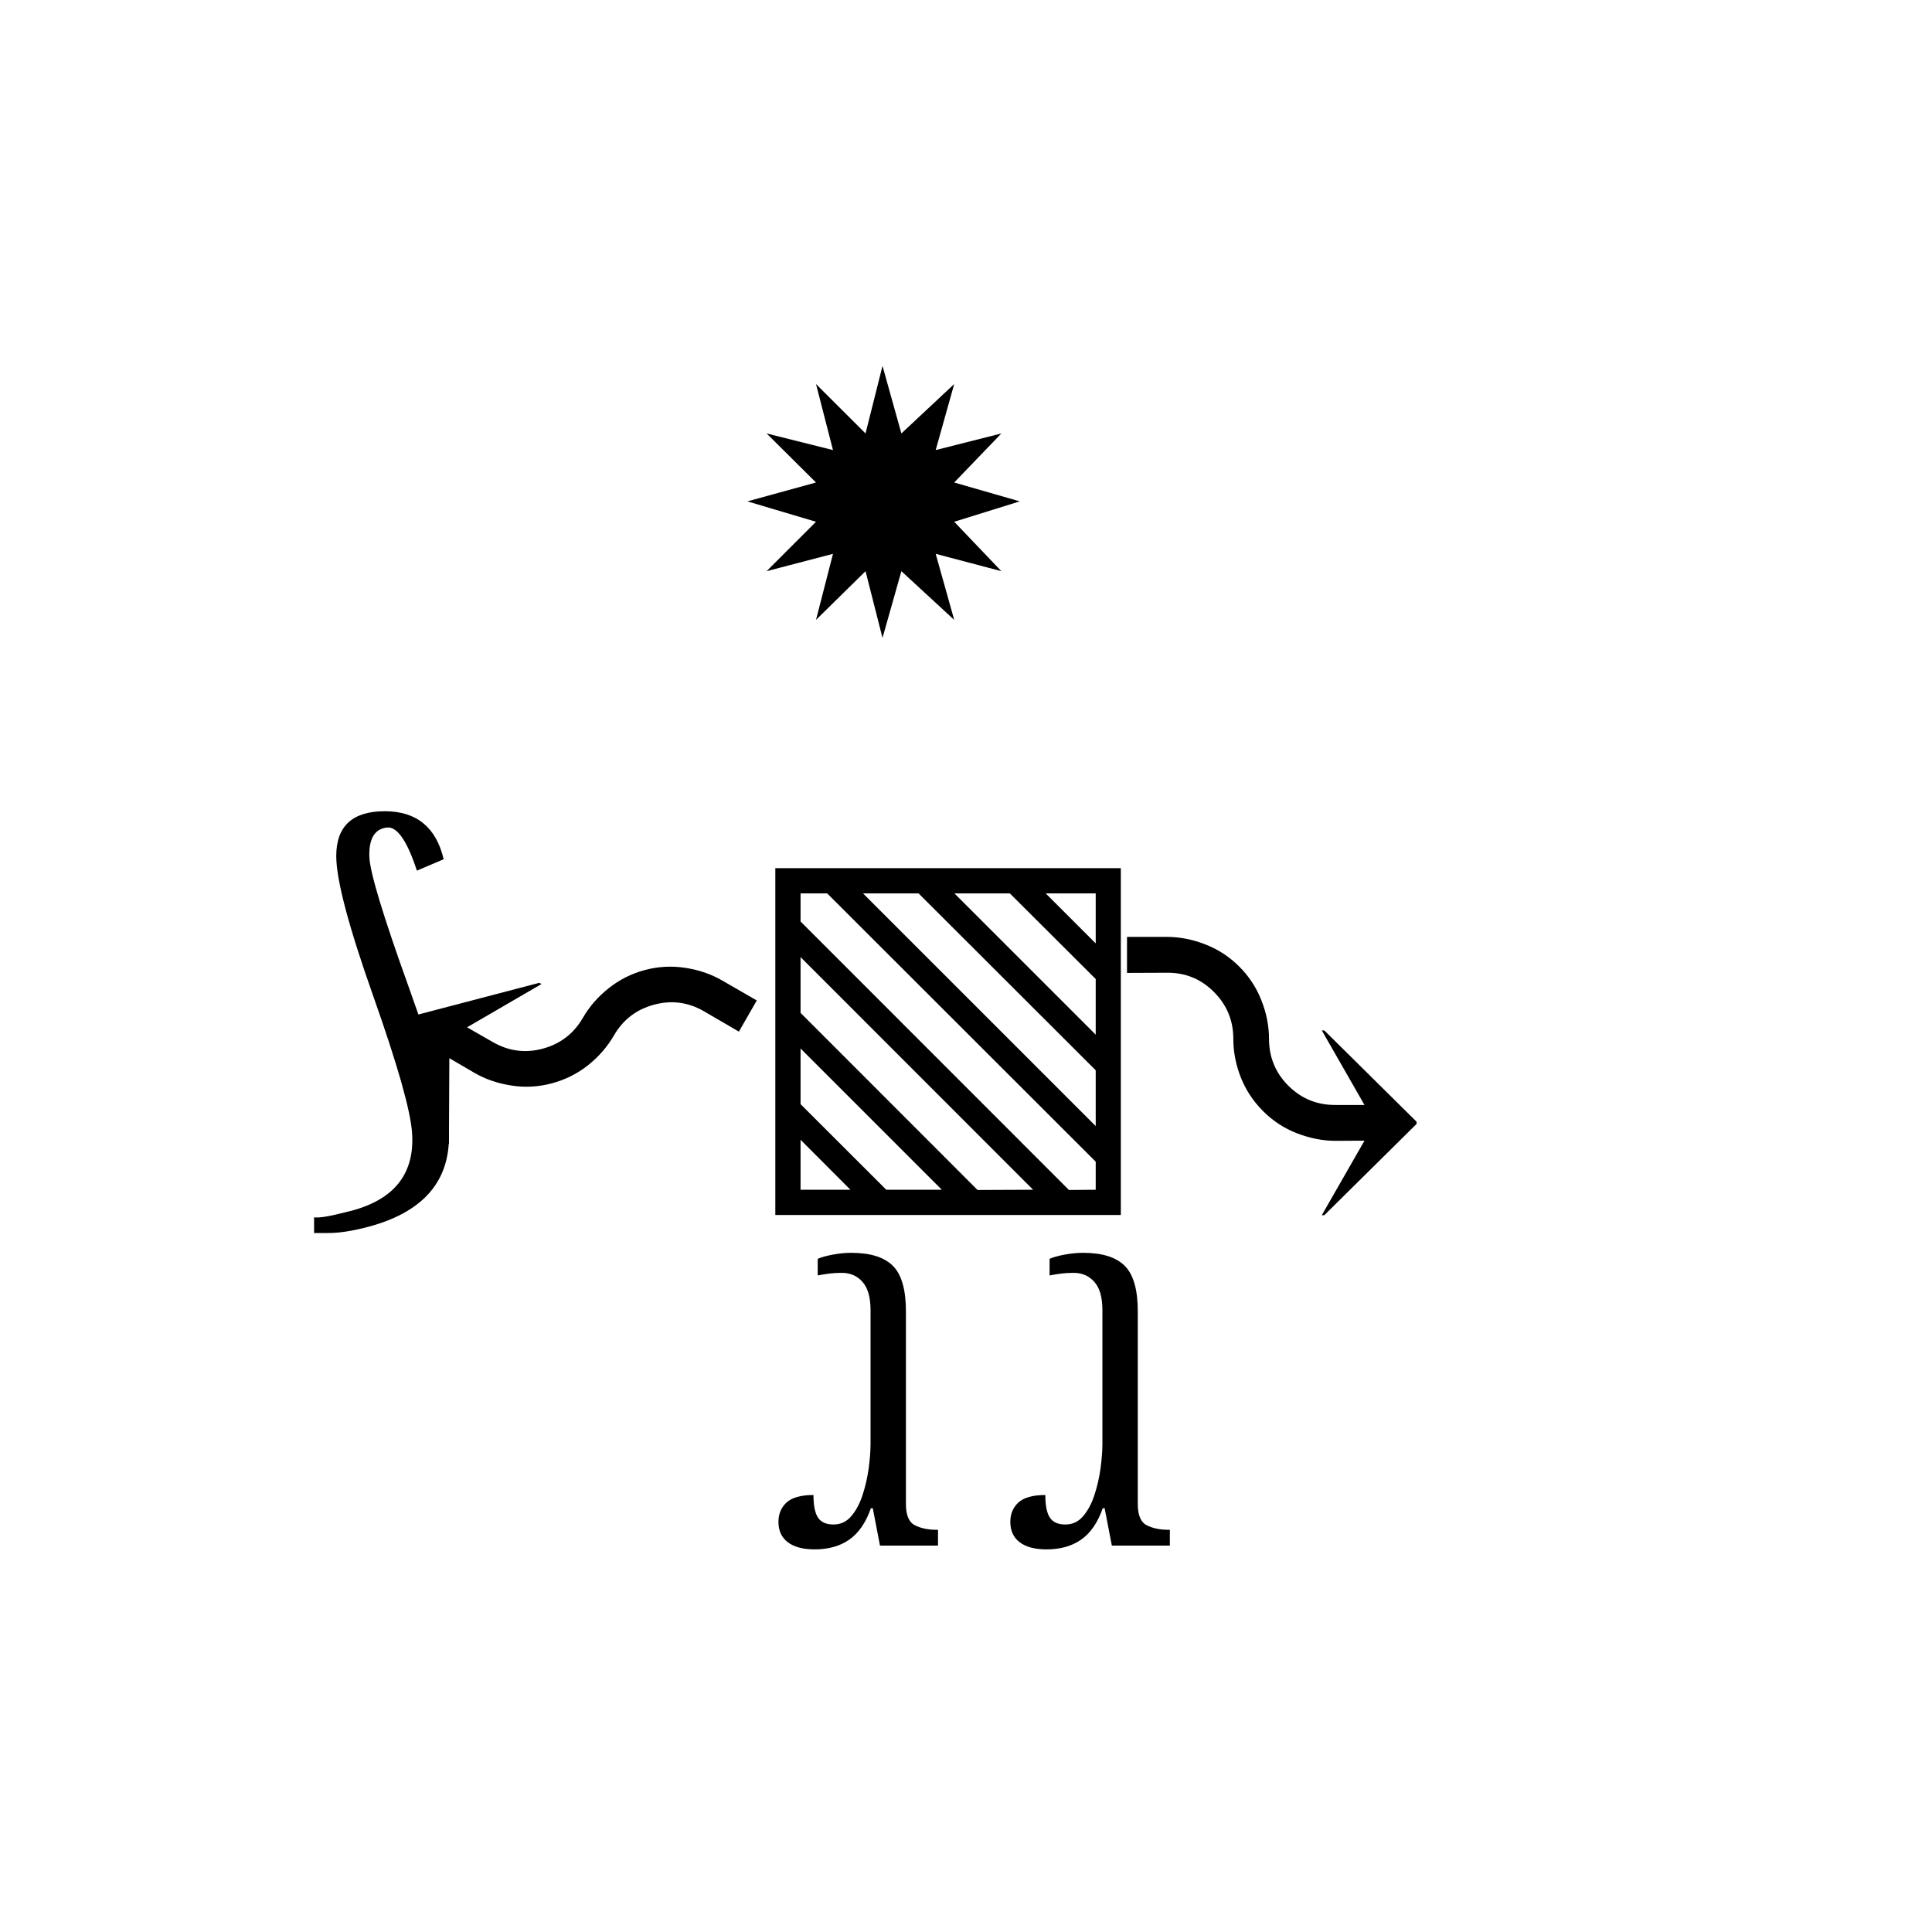
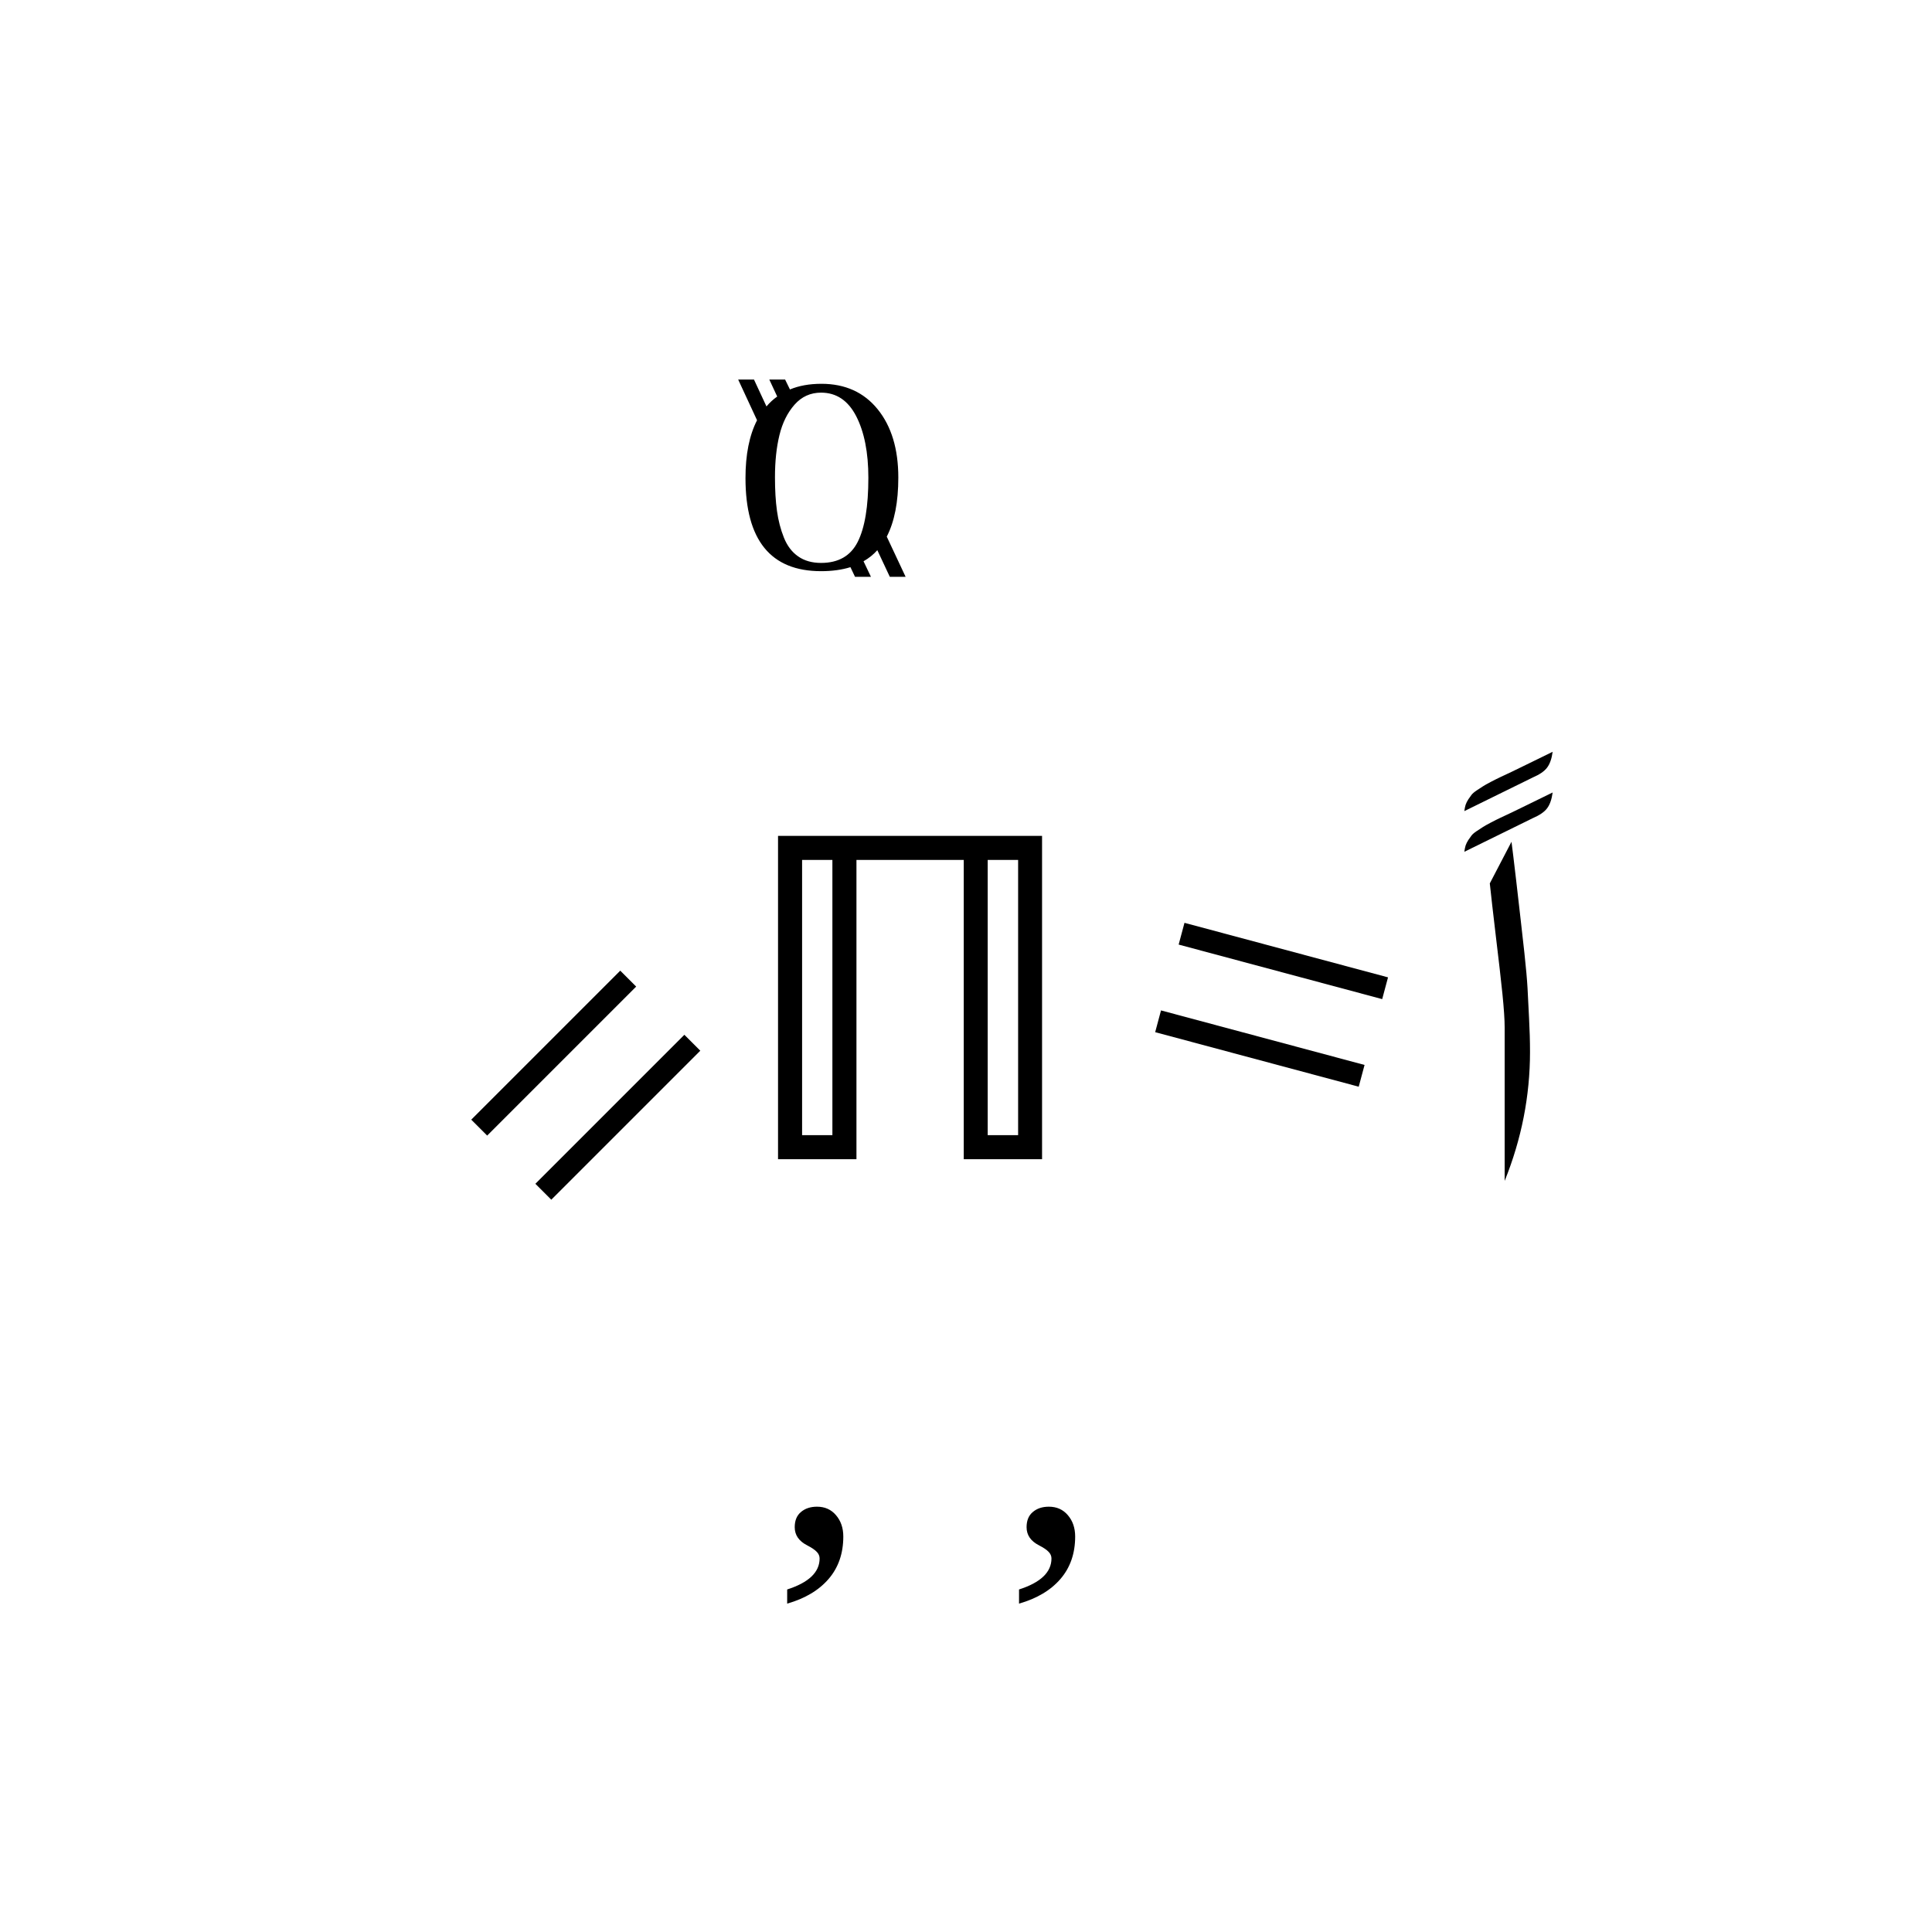
<svg xmlns="http://www.w3.org/2000/svg" width="256px" height="256px">
-   <text x="38%" y="33%" font-size="50px">✹</text>
-   <text x="148" y="128" font-size="60px" text-anchor="middle" dominant-baseline="central" transform="rotate(-15, 140, 400)">↜</text>
-   <text x="38%" y="60%" font-size="60px">▧</text>
-   <text x="172" y="128" font-size="60px" text-anchor="middle" dominant-baseline="central" transform="rotate(45, 158, 128)">↝</text>
-   <text x="15%" y="60%" font-size="60px">⟆</text>
-   <text x="40%" y="80%" font-size="50px">ⱹ</text>
-   <text x="52%" y="80%" font-size="50px">ⱹ</text>
+   <text x="38%" y="33%" font-size="50px">ⱒ</text>
+   <text x="85" y="128" font-size="60px" text-anchor="middle" dominant-baseline="central" transform="rotate(-45, 100, 145)">=</text>
+   <text x="38%" y="60%" font-size="60px">ℿ</text>
+   <text x="60%" y="60%" font-size="60px" text-anchor="middle" dominant-baseline="central" transform="rotate(15, 240, 200)">=</text>
+   <text x="75%" y="60%" font-size="60px">ﴽ</text>
+   <text x="40%" y="80%" font-size="50px">,</text>
+   <text x="52%" y="80%" font-size="50px">,</text>
</svg>
